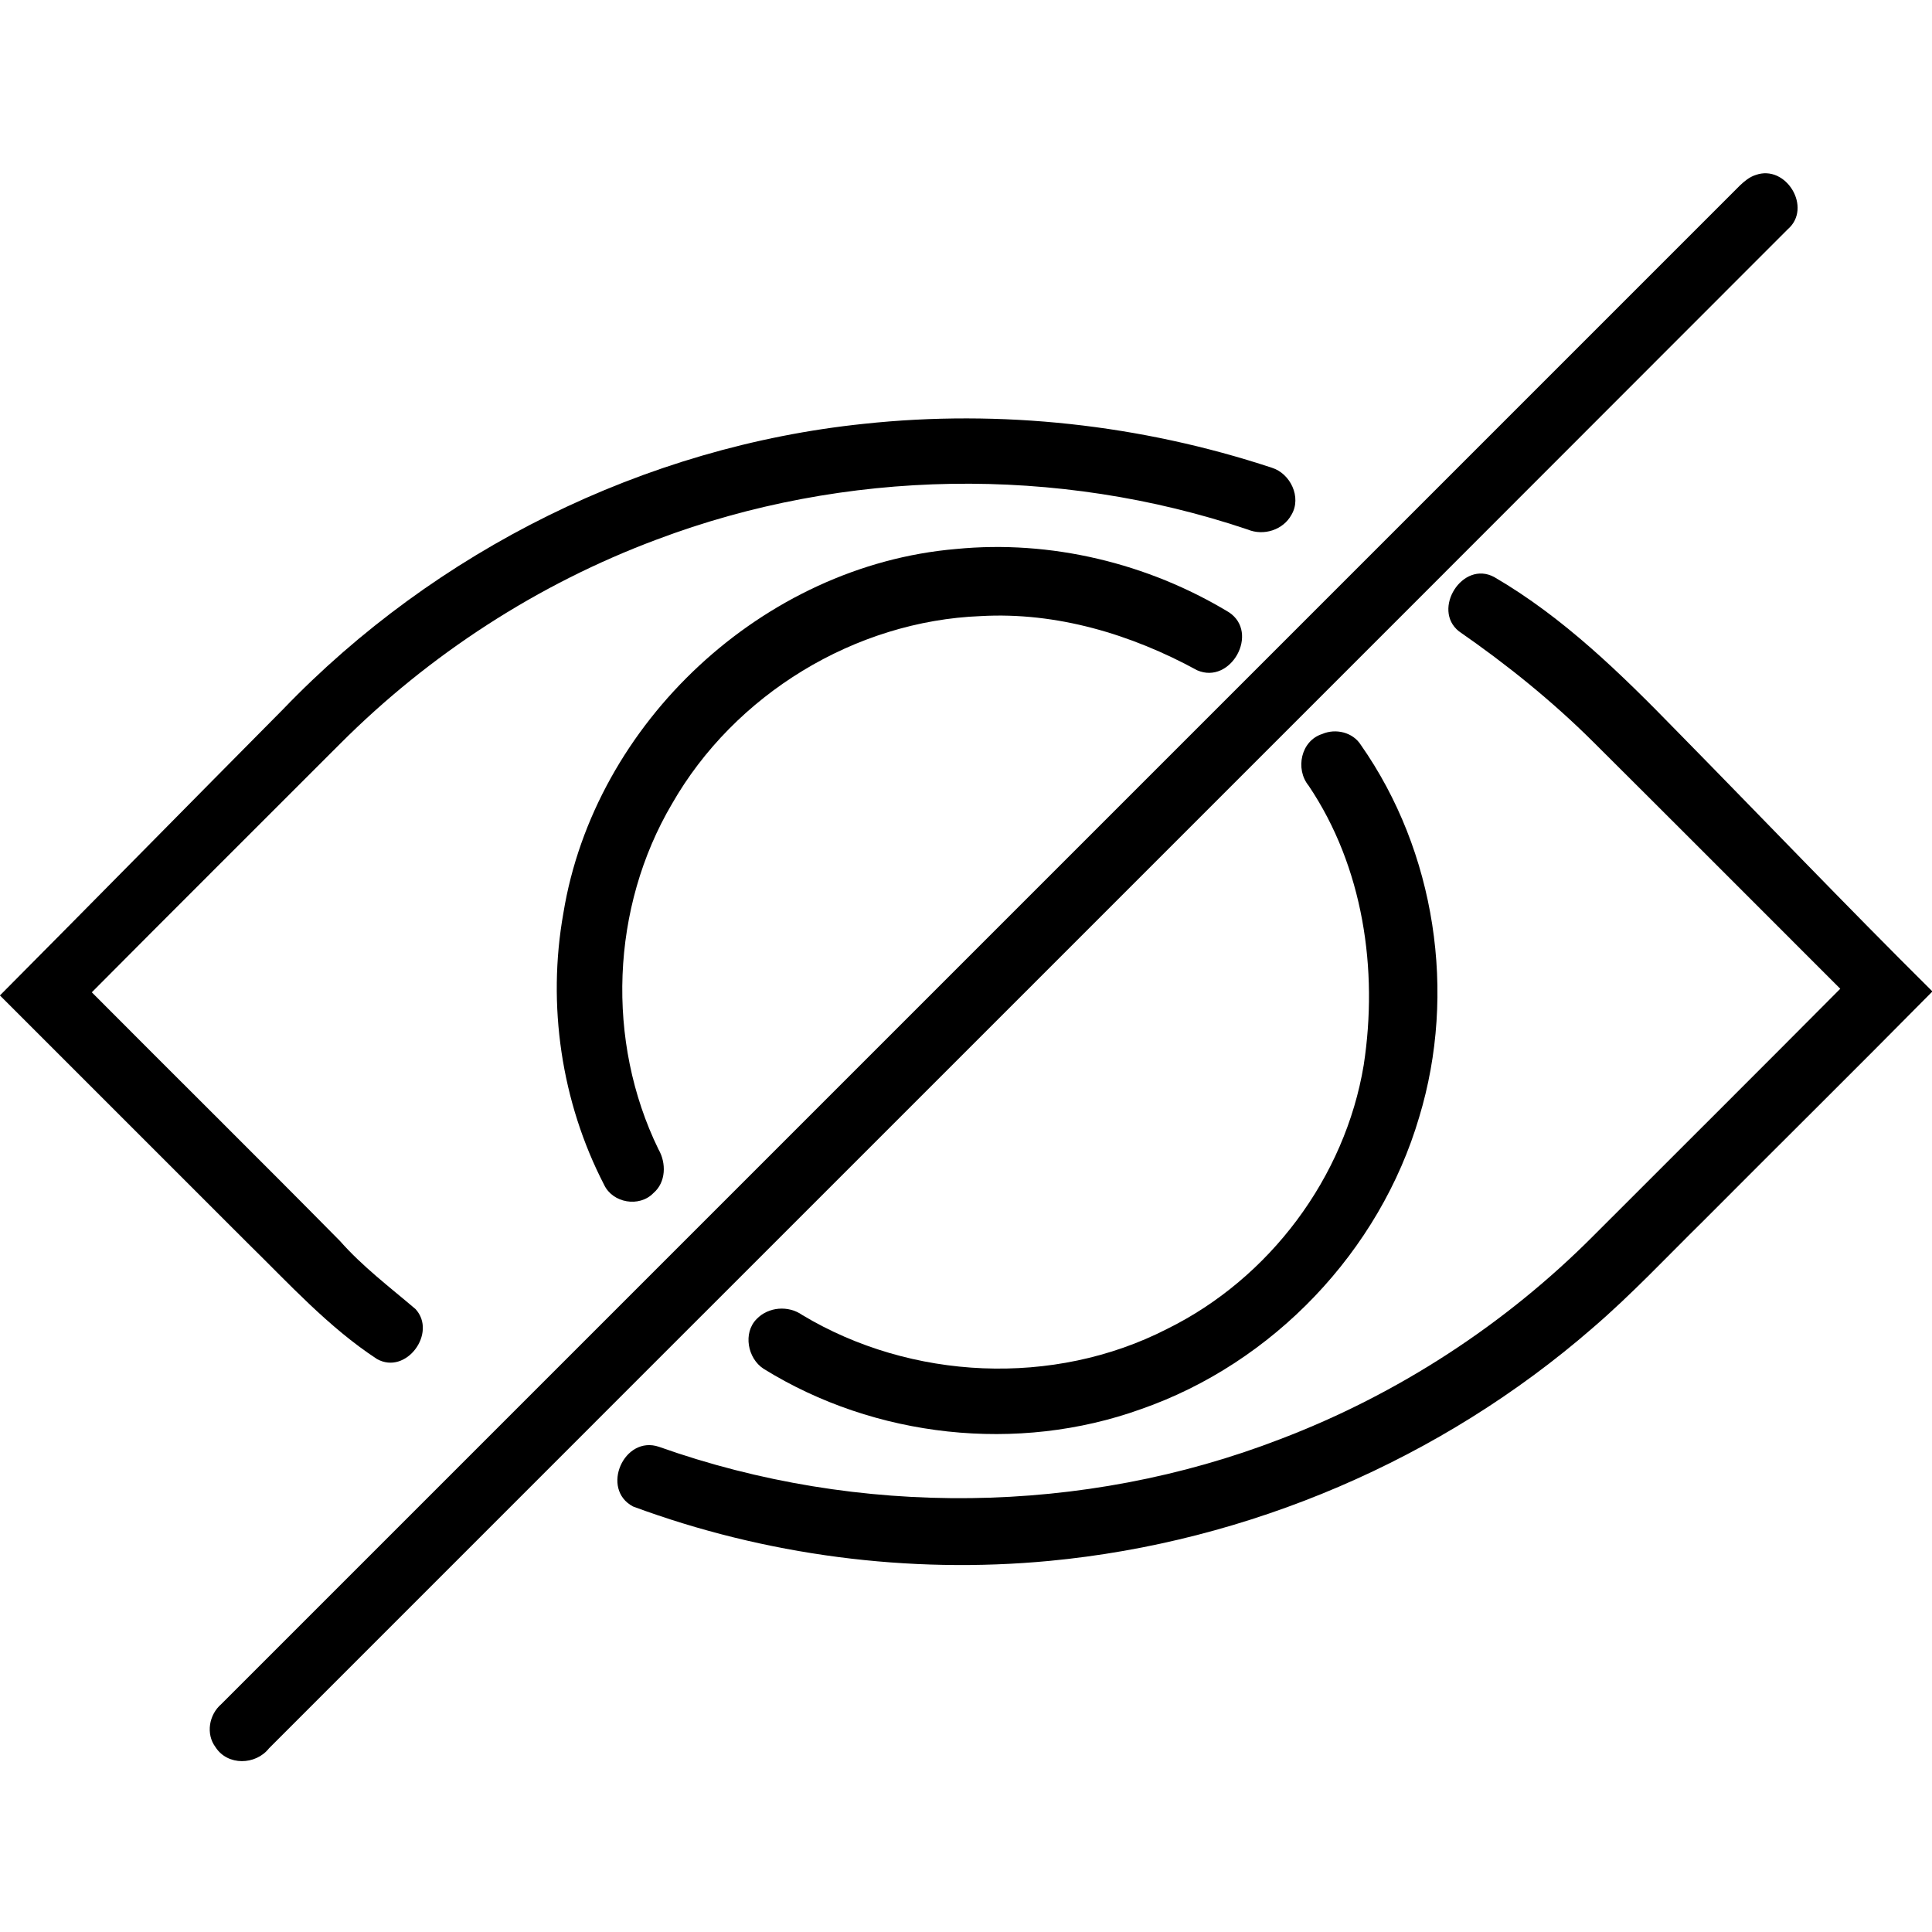
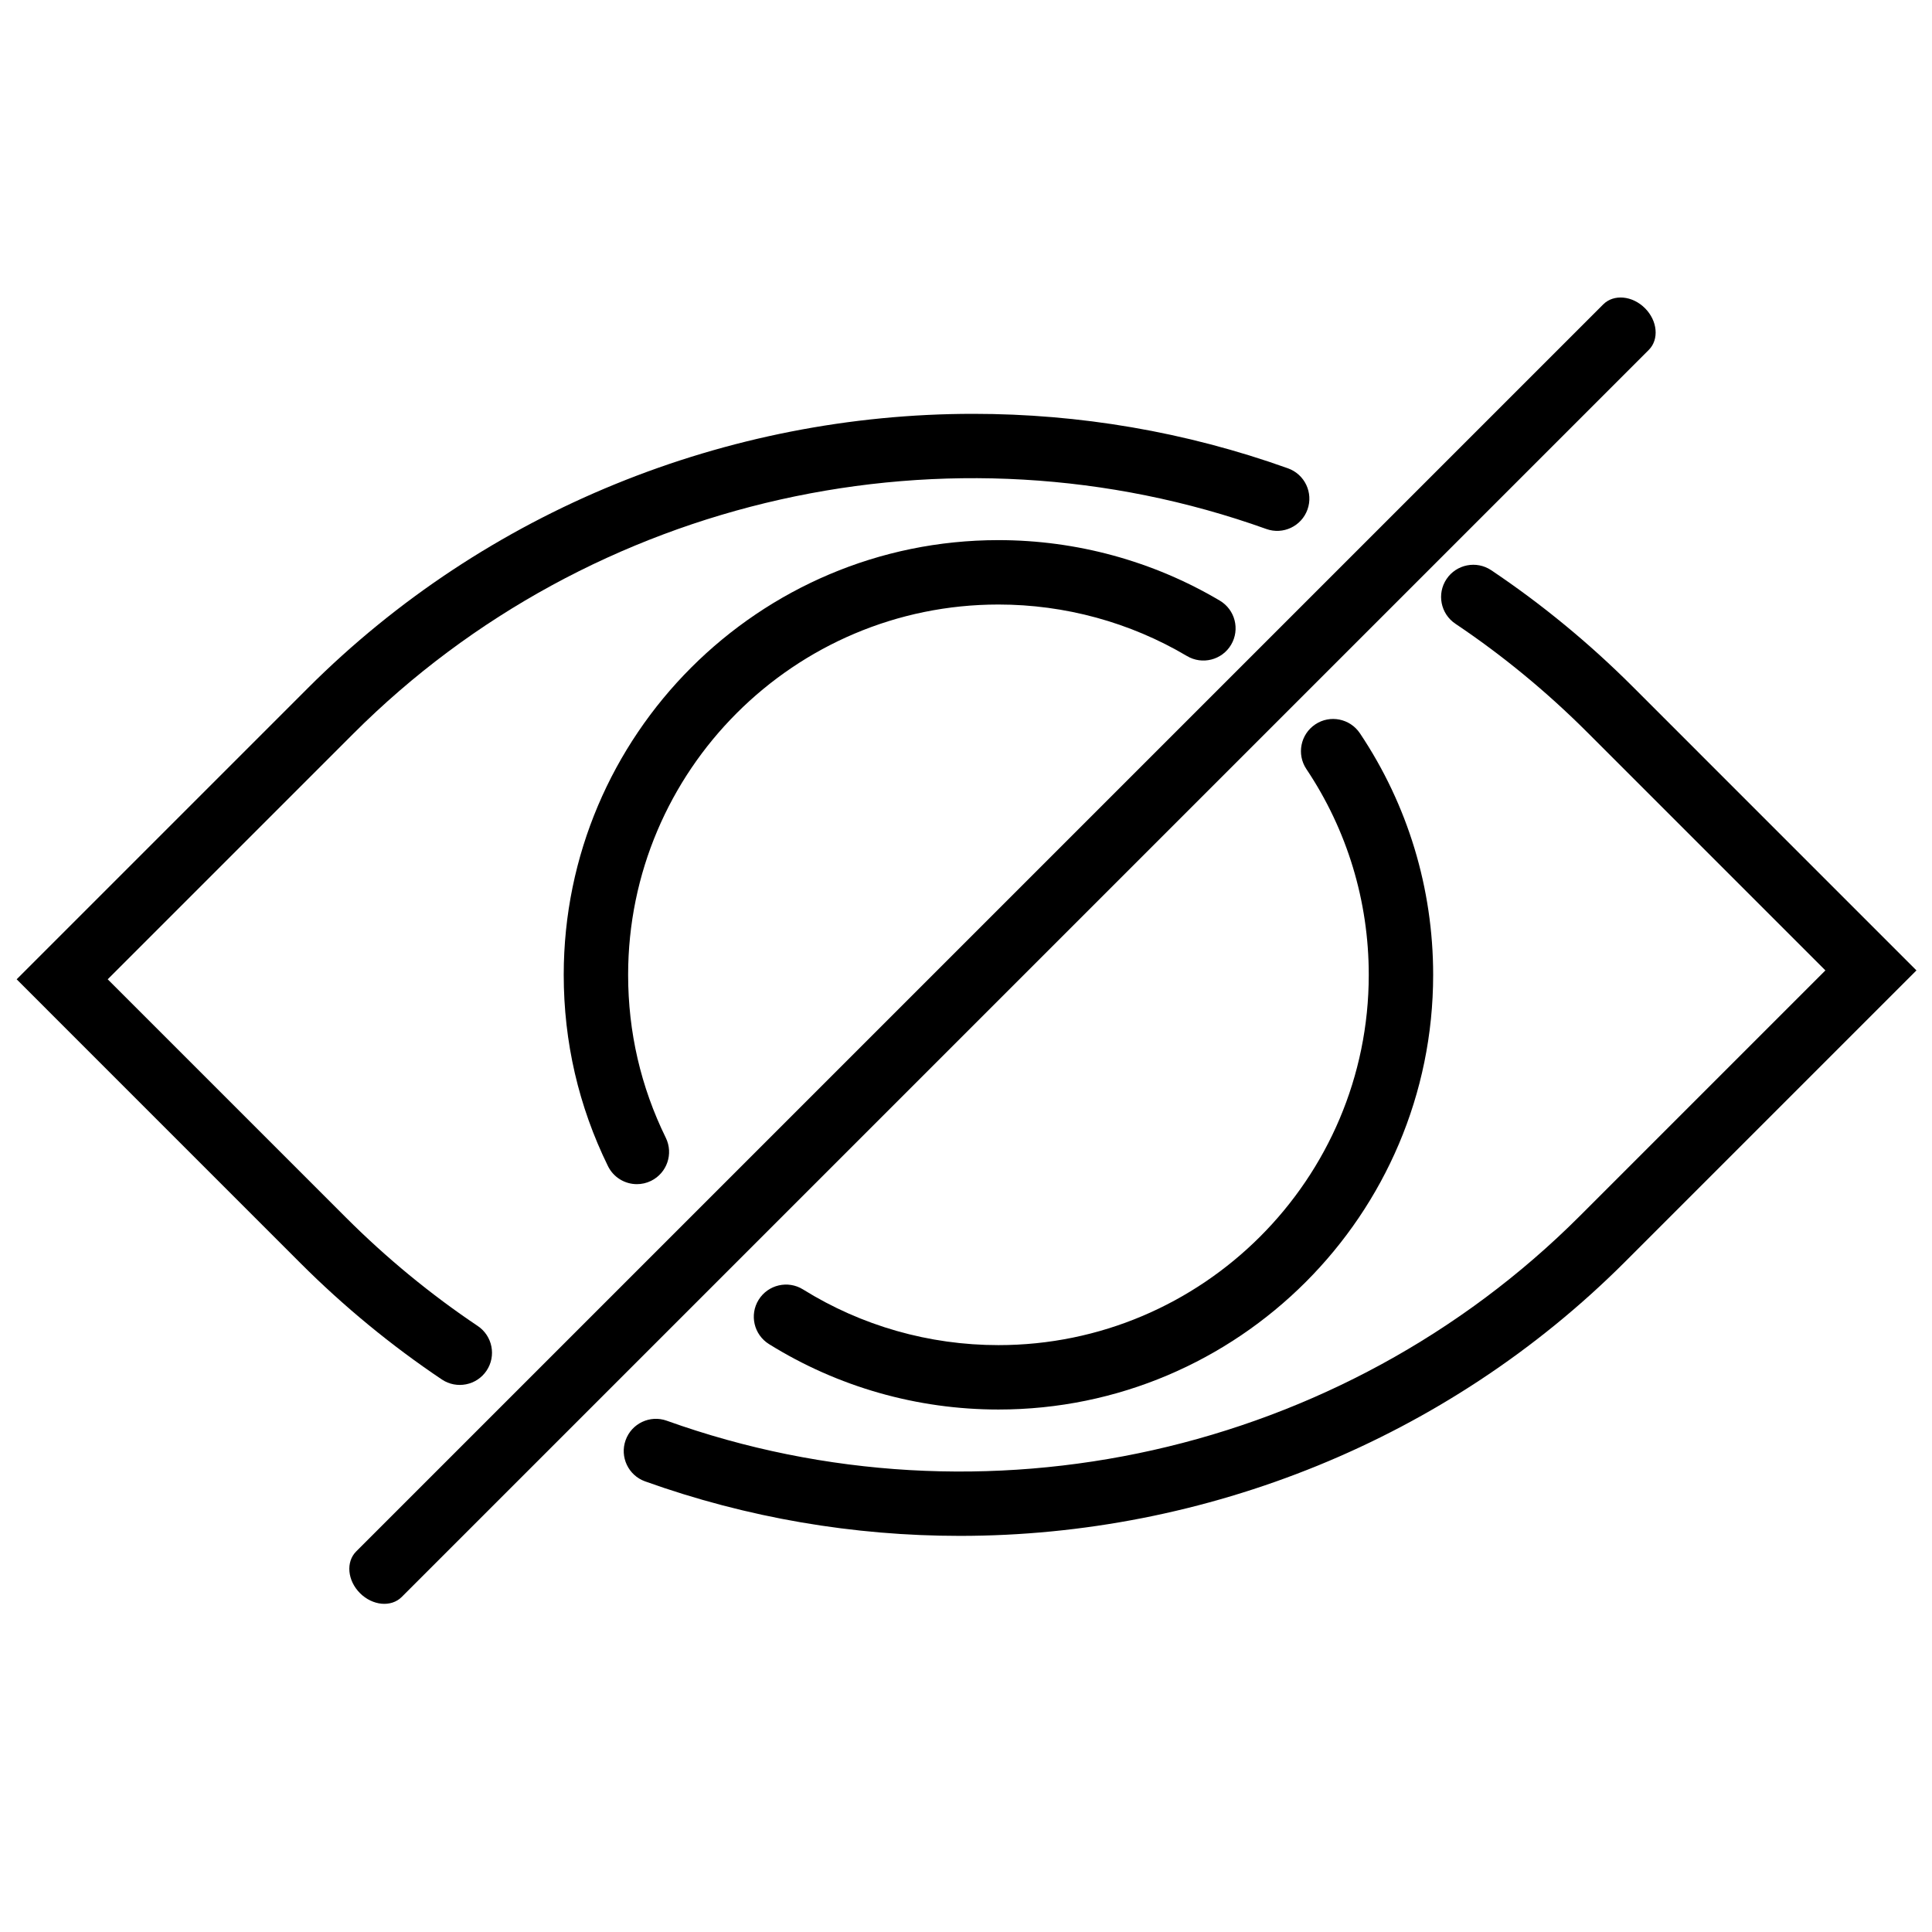
- <svg xmlns="http://www.w3.org/2000/svg" width="512pt" height="512pt" viewBox="0 0 512 512" version="1.1">
-   <g id="#000000ff">
-     <path fill="#000000" opacity="1.00" d=" M 465.26 46.38 C 473.33 43.45 480.38 55.09 473.76 60.77 C 339.68 195.02 205.44 329.11 71.30 463.31 C 67.76 467.82 60.30 467.99 57.11 463.01 C 54.49 459.51 55.39 454.40 58.63 451.62 C 192.80 317.46 326.96 183.30 461.12 49.13 C 462.32 47.99 463.65 46.89 465.26 46.38 Z" />
-     <path fill="#000000" opacity="1.00" d=" M 228.92 112.32 C 265.24 108.42 302.37 112.50 337.04 123.95 C 341.98 125.48 344.98 131.78 342.27 136.39 C 340.08 140.45 334.88 142.09 330.66 140.33 C 280.18 123.31 223.87 124.17 174.00 143.00 C 142.58 154.73 113.81 173.39 90.12 197.12 C 68.19 219.07 46.20 240.96 24.33 262.97 C 46.22 284.98 68.31 306.80 90.12 328.90 C 96.08 335.66 103.29 341.10 110.11 346.91 C 115.90 353.19 107.66 364.49 99.91 360.16 C 87.02 351.72 76.55 340.13 65.59 329.40 C 43.72 307.54 21.88 285.67 0.00 263.82 L 0.00 263.78 C 25.06 238.58 49.96 213.22 74.99 187.99 C 115.43 145.89 170.78 118.35 228.92 112.32 Z" />
-     <path fill="#000000" opacity="1.00" d=" M 253.35 145.49 C 278.42 143.02 304.18 149.24 325.68 162.26 C 333.87 167.66 326.20 181.53 317.26 177.63 C 299.79 168.09 279.99 162.14 259.94 163.27 C 226.55 164.56 194.66 184.03 178.09 213.02 C 161.90 240.47 160.53 275.95 174.50 304.58 C 176.61 308.21 176.52 313.32 173.16 316.18 C 169.43 320.04 162.36 318.83 160.09 313.97 C 148.74 292.02 144.96 266.30 149.30 241.99 C 157.54 191.46 202.30 149.84 253.35 145.49 Z" />
-     <path fill="#000000" opacity="1.00" d=" M 386.64 167.31 C 379.36 161.54 387.57 148.36 396.01 152.94 C 414.31 163.60 429.62 178.60 444.31 193.68 C 466.89 216.65 489.14 239.95 512.00 262.63 L 512.00 262.86 C 491.94 283.17 471.63 303.24 451.48 323.48 C 441.74 333.06 432.39 343.07 422.00 351.98 C 381.95 386.78 330.88 408.66 278.06 413.66 C 240.86 417.17 202.77 412.20 167.75 399.23 C 159.04 394.59 165.38 380.23 174.67 383.43 C 227.54 402.20 287.01 401.59 339.37 381.35 C 370.45 369.50 398.94 350.97 422.38 327.39 C 444.15 305.60 465.98 283.88 487.69 262.03 C 465.89 240.26 444.15 218.43 422.31 196.70 C 411.37 185.80 399.32 176.10 386.64 167.31 Z" />
-     <path fill="#000000" opacity="1.00" d=" M 350.39 194.52 C 353.96 192.97 358.53 194.04 360.65 197.43 C 380.44 225.68 386.10 263.08 376.10 296.05 C 365.65 331.59 337.37 361.25 302.39 373.43 C 269.71 385.20 231.83 381.03 202.36 362.74 C 198.12 360.01 196.84 353.24 200.52 349.55 C 203.63 346.30 208.94 345.90 212.59 348.48 C 241.46 365.81 279.21 367.59 309.27 352.19 C 336.39 338.83 356.46 312.10 361.40 282.24 C 365.29 256.93 361.27 229.71 346.79 208.20 C 343.20 203.80 344.74 196.31 350.39 194.52 Z" />
+ <svg xmlns="http://www.w3.org/2000/svg" class="logo" width="512" height="512" viewBox="0 0 60 60" version="1.1" baseProfile="full">
+   <g>
+     <path class="eyeLeft" d="m 9.328,39.225 c 1.348,1.348 2.826,2.564 4.394,3.616 0.458,0.307 1.081,0.185 1.388,-0.273 0.308,-0.458 0.185,-1.08 -0.273,-1.388 -1.46,-0.979 -2.838,-2.113 -4.094,-3.369 L 3.345,30.413 10.974,22.784 c 7.385,-7.385 18.513,-9.882 28.352,-6.356 0.52,0.187 1.093,-0.084 1.279,-0.604 0.186,-0.52 -0.084,-1.092 -0.604,-1.279 -3.182,-1.14 -6.49,-1.693 -9.776,-1.693 -7.621,0 -15.124,2.977 -20.665,8.518 l -9.043,9.043 8.811,8.812 z" />
+     <path class="irisLeft" d="m 31.008,18.774 c 2.065,0 4.089,0.553 5.855,1.6 0.474,0.281 1.088,0.125 1.37,-0.351 0.281,-0.475 0.125,-1.088 -0.351,-1.37 -2.074,-1.229 -4.451,-1.879 -6.875,-1.879 -7.444,0 -13.5,6.056 -13.5,13.5 0,2.084 0.462,4.083 1.374,5.941 0.174,0.354 0.529,0.56 0.899,0.56 0.147,0 0.298,-0.033 0.439,-0.102 0.496,-0.244 0.701,-0.843 0.458,-1.338 -0.776,-1.582 -1.17,-3.284 -1.17,-5.06 0.001,-6.342 5.16,-11.501 11.501,-11.501 z" />
+     <path class="eyeDash" d="M 51.086,9.571 C 50.695,9.18 50.115,9.127 49.79,9.453 L 11.062,48.181 c -0.326,0.326 -0.273,0.905 0.118,1.296 0.195,0.195 0.438,0.306 0.672,0.328 0.235,0.021 0.461,-0.047 0.623,-0.209 L 51.204,10.867 c 0.326,-0.325 0.273,-0.905 -0.118,-1.296 z" />
+     <path class="irisRight" d="m 31.008,41.774 c -2.153,0 -4.251,-0.598 -6.07,-1.73 -0.467,-0.29 -1.084,-0.148 -1.377,0.321 -0.292,0.469 -0.148,1.085 0.321,1.377 2.135,1.33 4.6,2.032 7.126,2.032 7.444,0 13.5,-6.056 13.5,-13.5 0,-2.685 -0.787,-5.279 -2.275,-7.502 -0.308,-0.459 -0.93,-0.582 -1.387,-0.275 -0.459,0.308 -0.582,0.929 -0.275,1.387 1.267,1.893 1.937,4.102 1.937,6.39 0,6.342 -5.159,11.5 -11.5,11.5 z" />
+     <path class="eyeRight" d="m 50.706,21.325 c -1.348,-1.348 -2.826,-2.564 -4.394,-3.616 -0.458,-0.307 -1.081,-0.185 -1.388,0.273 -0.308,0.458 -0.185,1.08 0.273,1.388 1.46,0.979 2.838,2.113 4.094,3.369 l 7.398,7.398 -7.629,7.629 c -7.385,7.385 -18.513,9.882 -28.352,6.356 -0.52,-0.187 -1.093,0.084 -1.279,0.604 -0.186,0.52 0.084,1.092 0.604,1.279 3.182,1.14 6.49,1.693 9.776,1.693 7.621,0 15.124,-2.977 20.665,-8.518 l 9.043,-9.043 -8.811,-8.812 z" />
  </g>
</svg>
